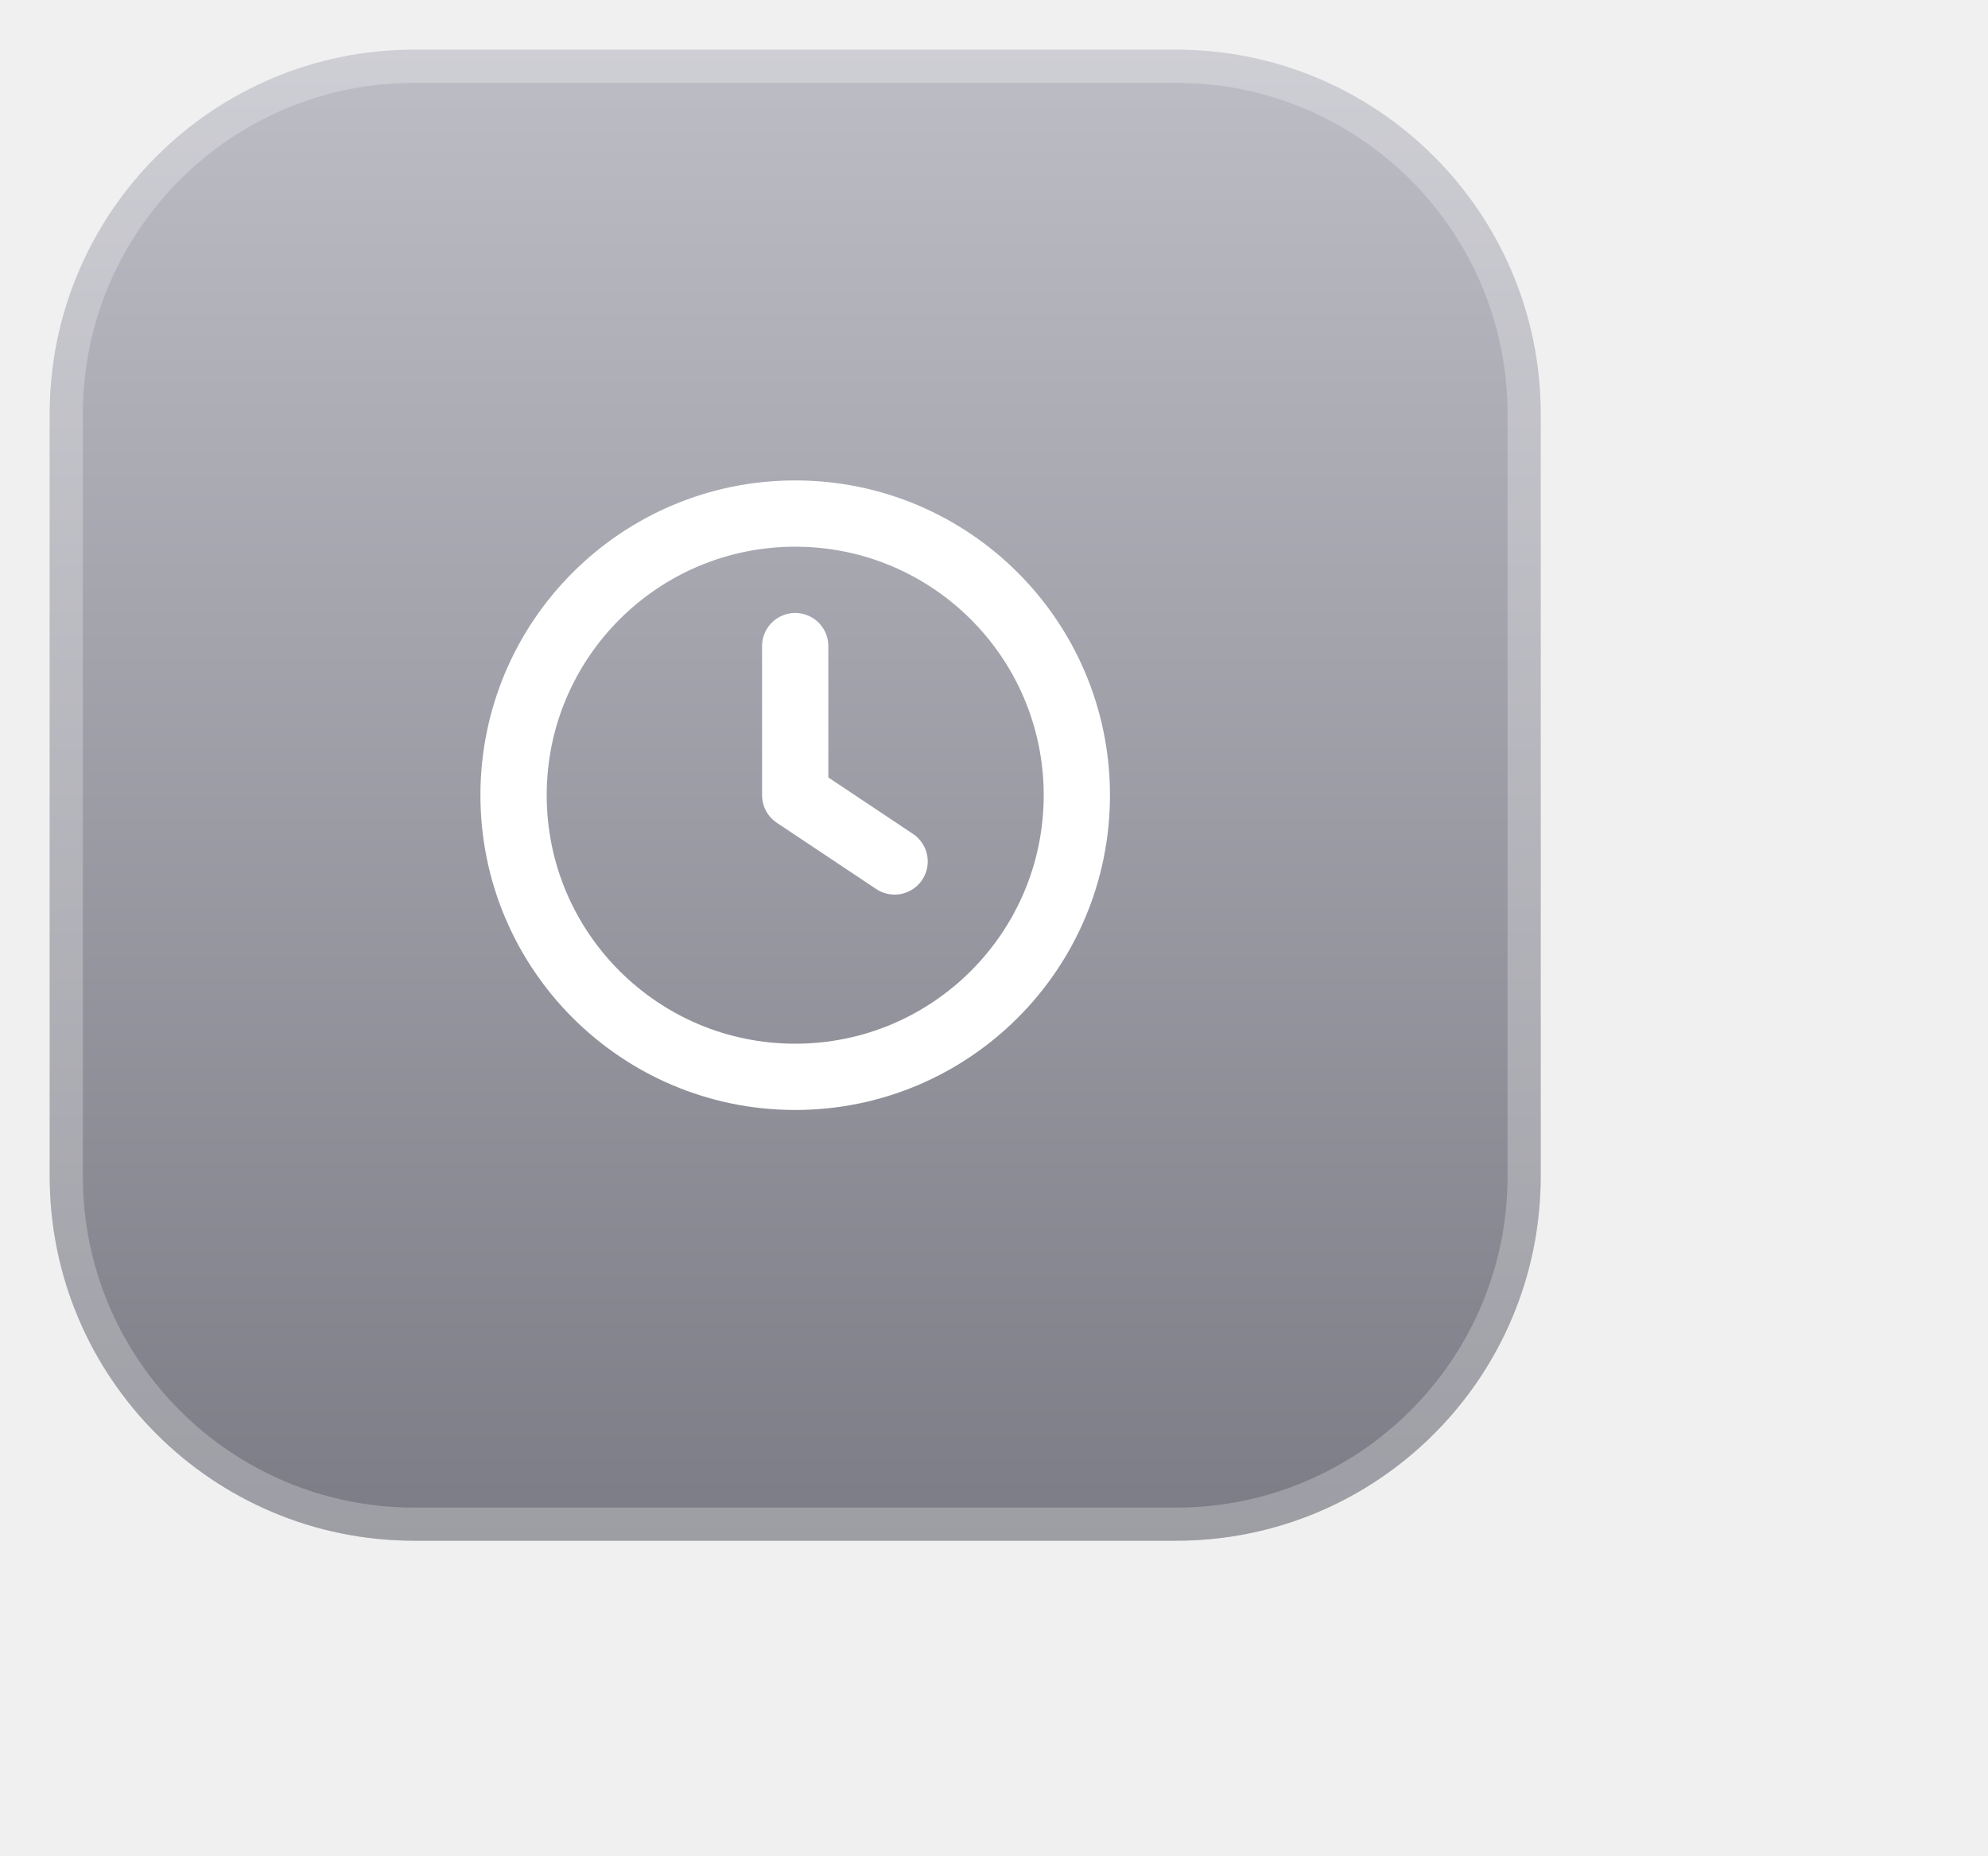
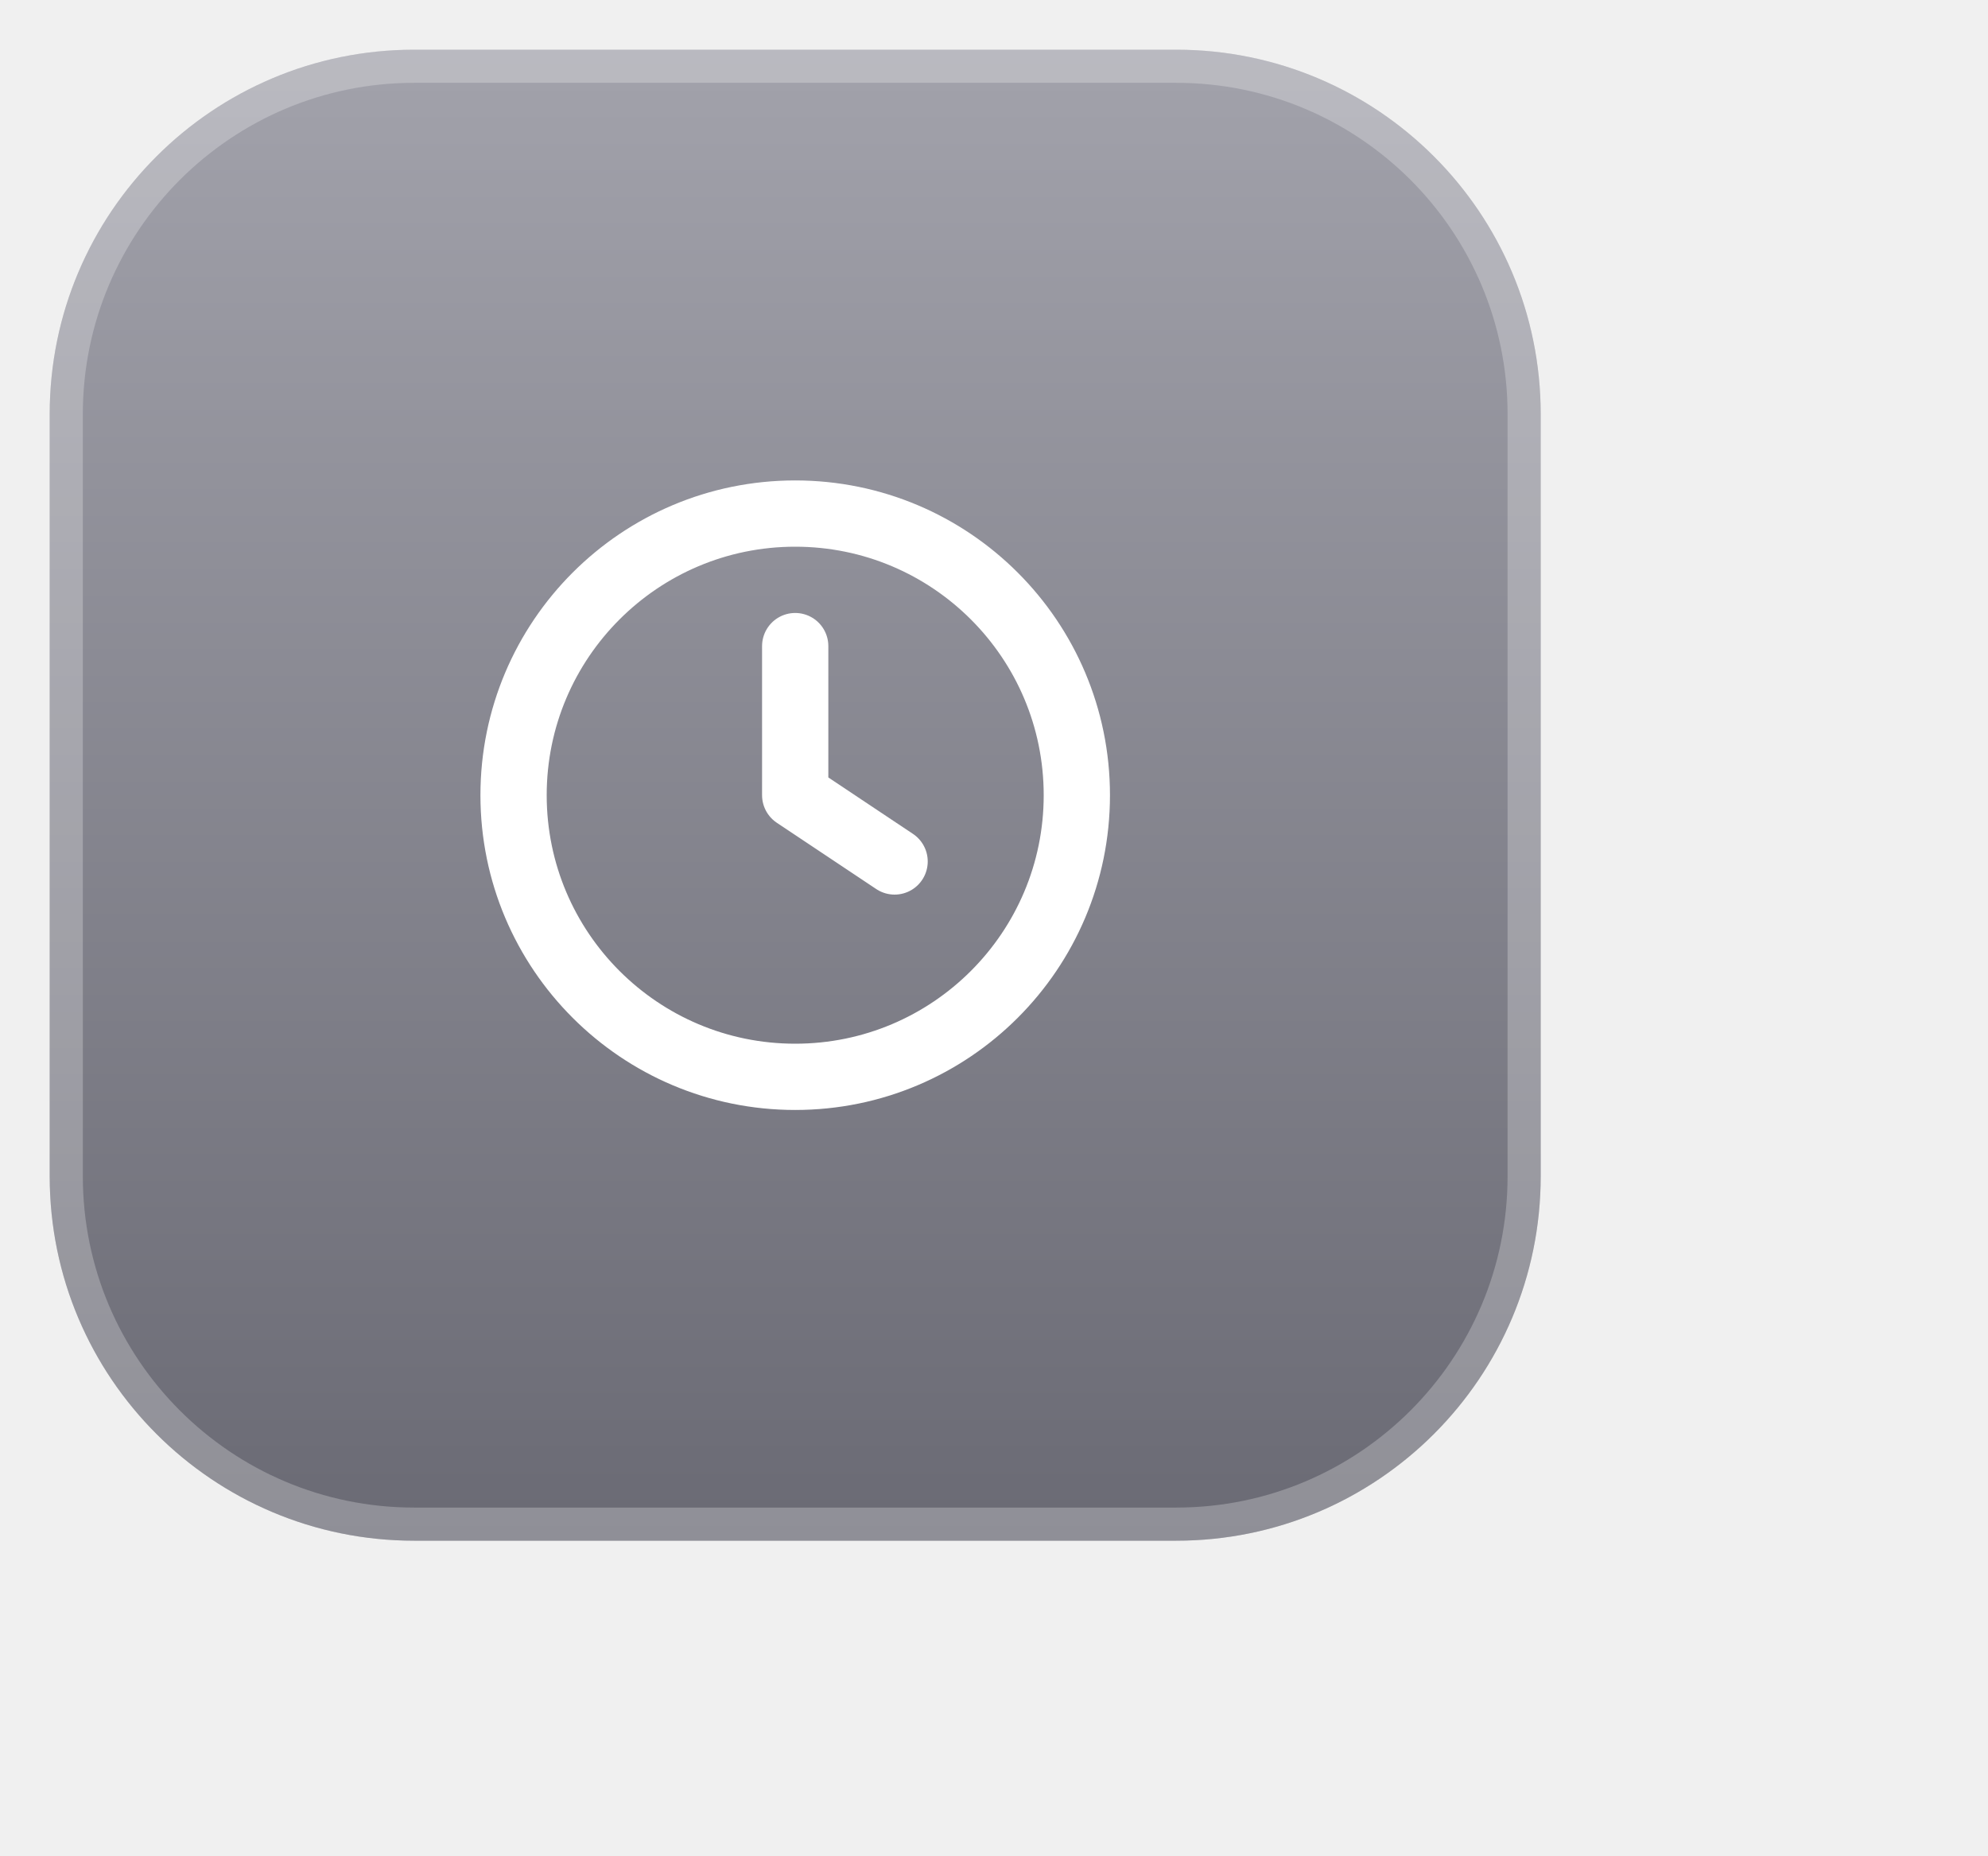
<svg xmlns="http://www.w3.org/2000/svg" width="60" height="56" viewBox="0 0 60 56" aria-hidden="true">
  <defs>
    <linearGradient id="t" x1="0" y1="0" x2="0" y2="1">
-       <stop offset="0" stop-color="#BDBDC6" />
-       <stop offset="1" stop-color="#7C7C86" />
+       <stop offset="0" stop-color="#A2A2AB" />
+       <stop offset="1" stop-color="#6A6A74" />
    </linearGradient>
  </defs>
  <rect x="1.5" y="1.5" width="45" height="45" rx="11" fill="url(#t)" />
  <rect x="2" y="2" width="44" height="44" rx="10.5" fill="none" stroke="#fff" stroke-opacity=".25" />
  <g transform="translate(12 12)" fill="none" stroke="#fff" stroke-width="2" stroke-linecap="round" stroke-linejoin="round">
    <circle cx="12" cy="12" r="8.5" />
    <path d="M12 7.5V12l3 2" />
  </g>
</svg>
